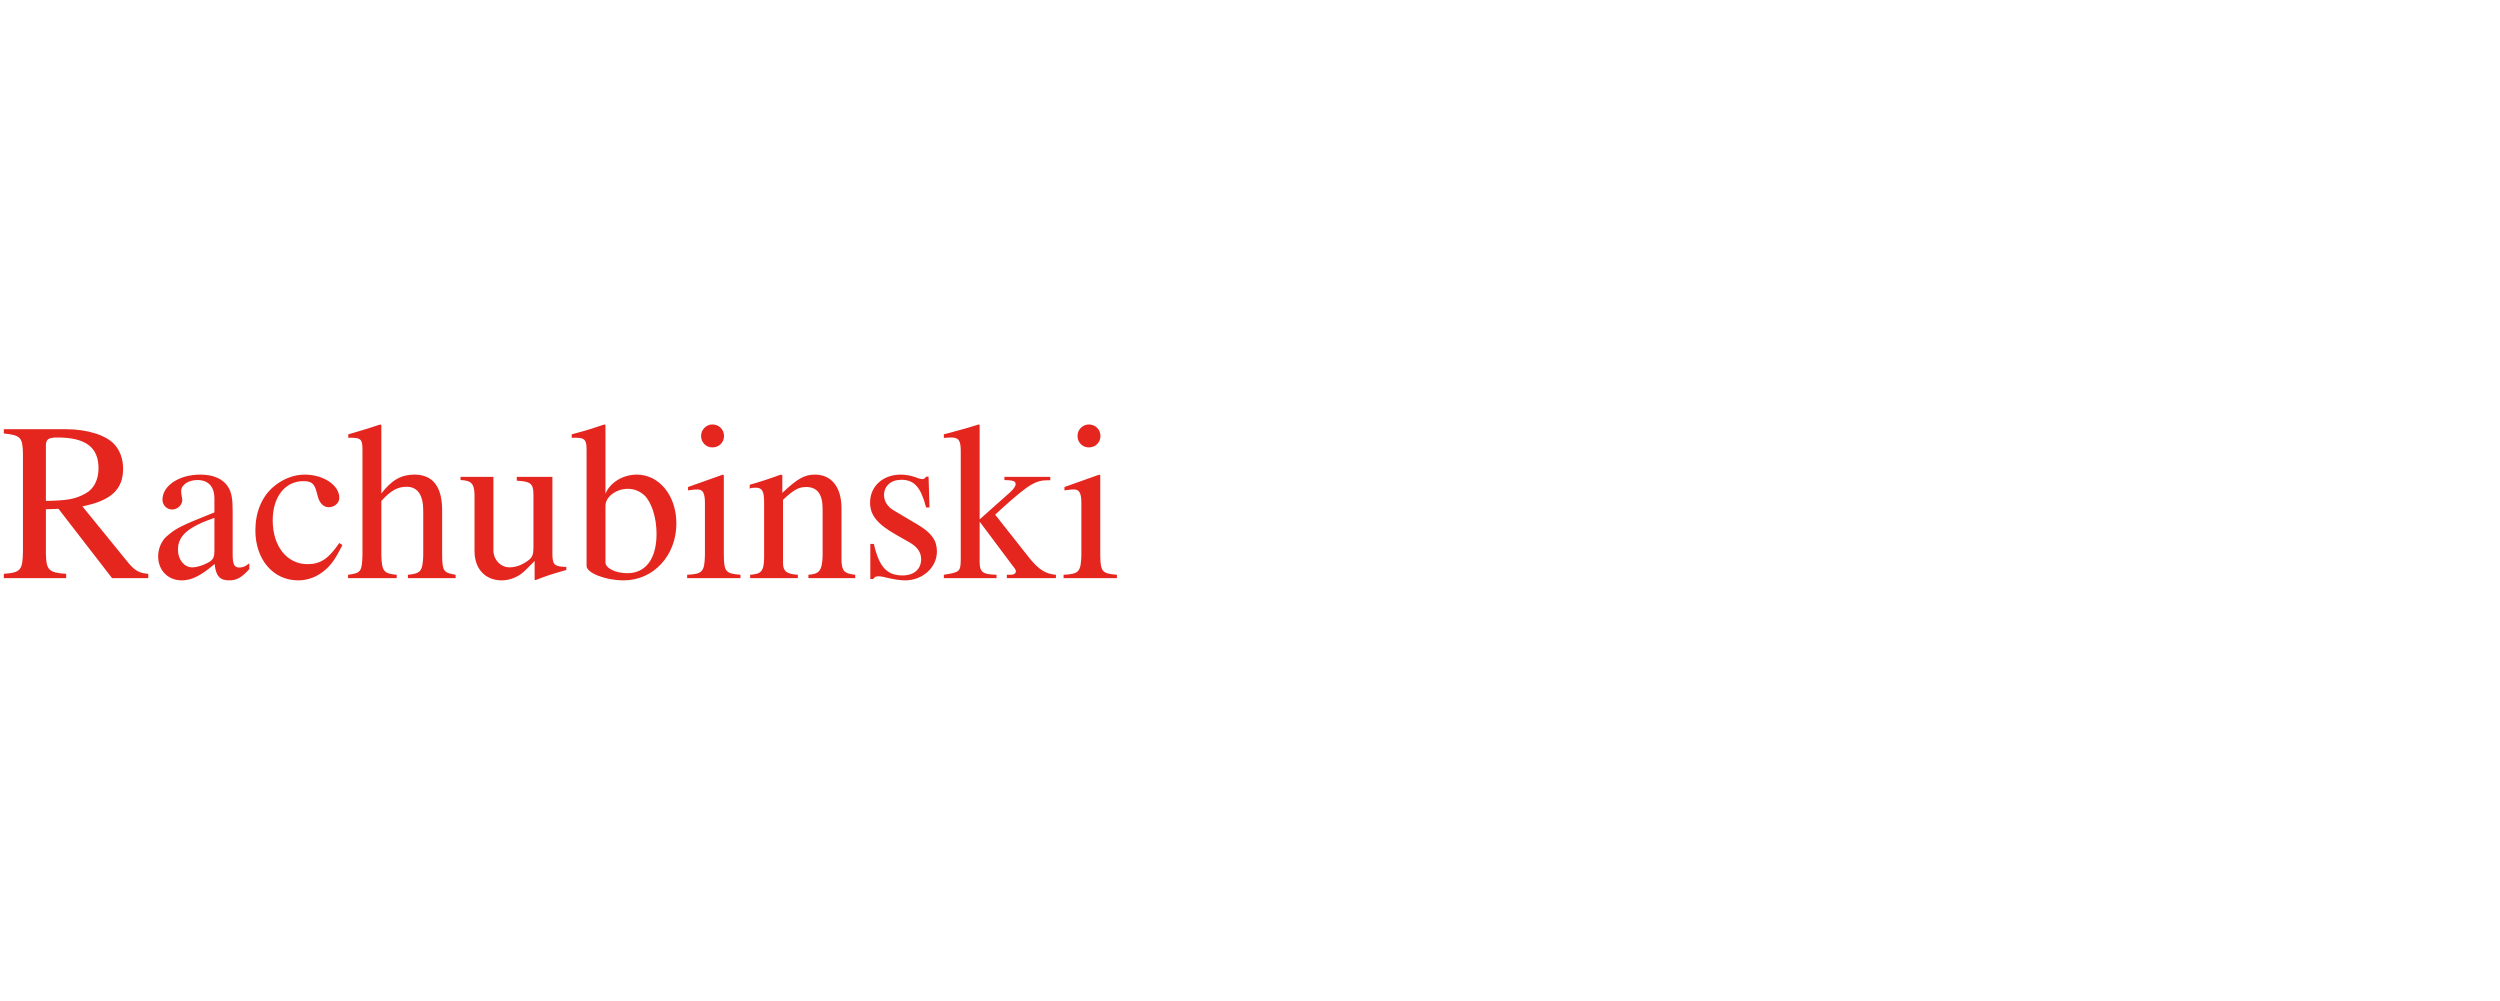
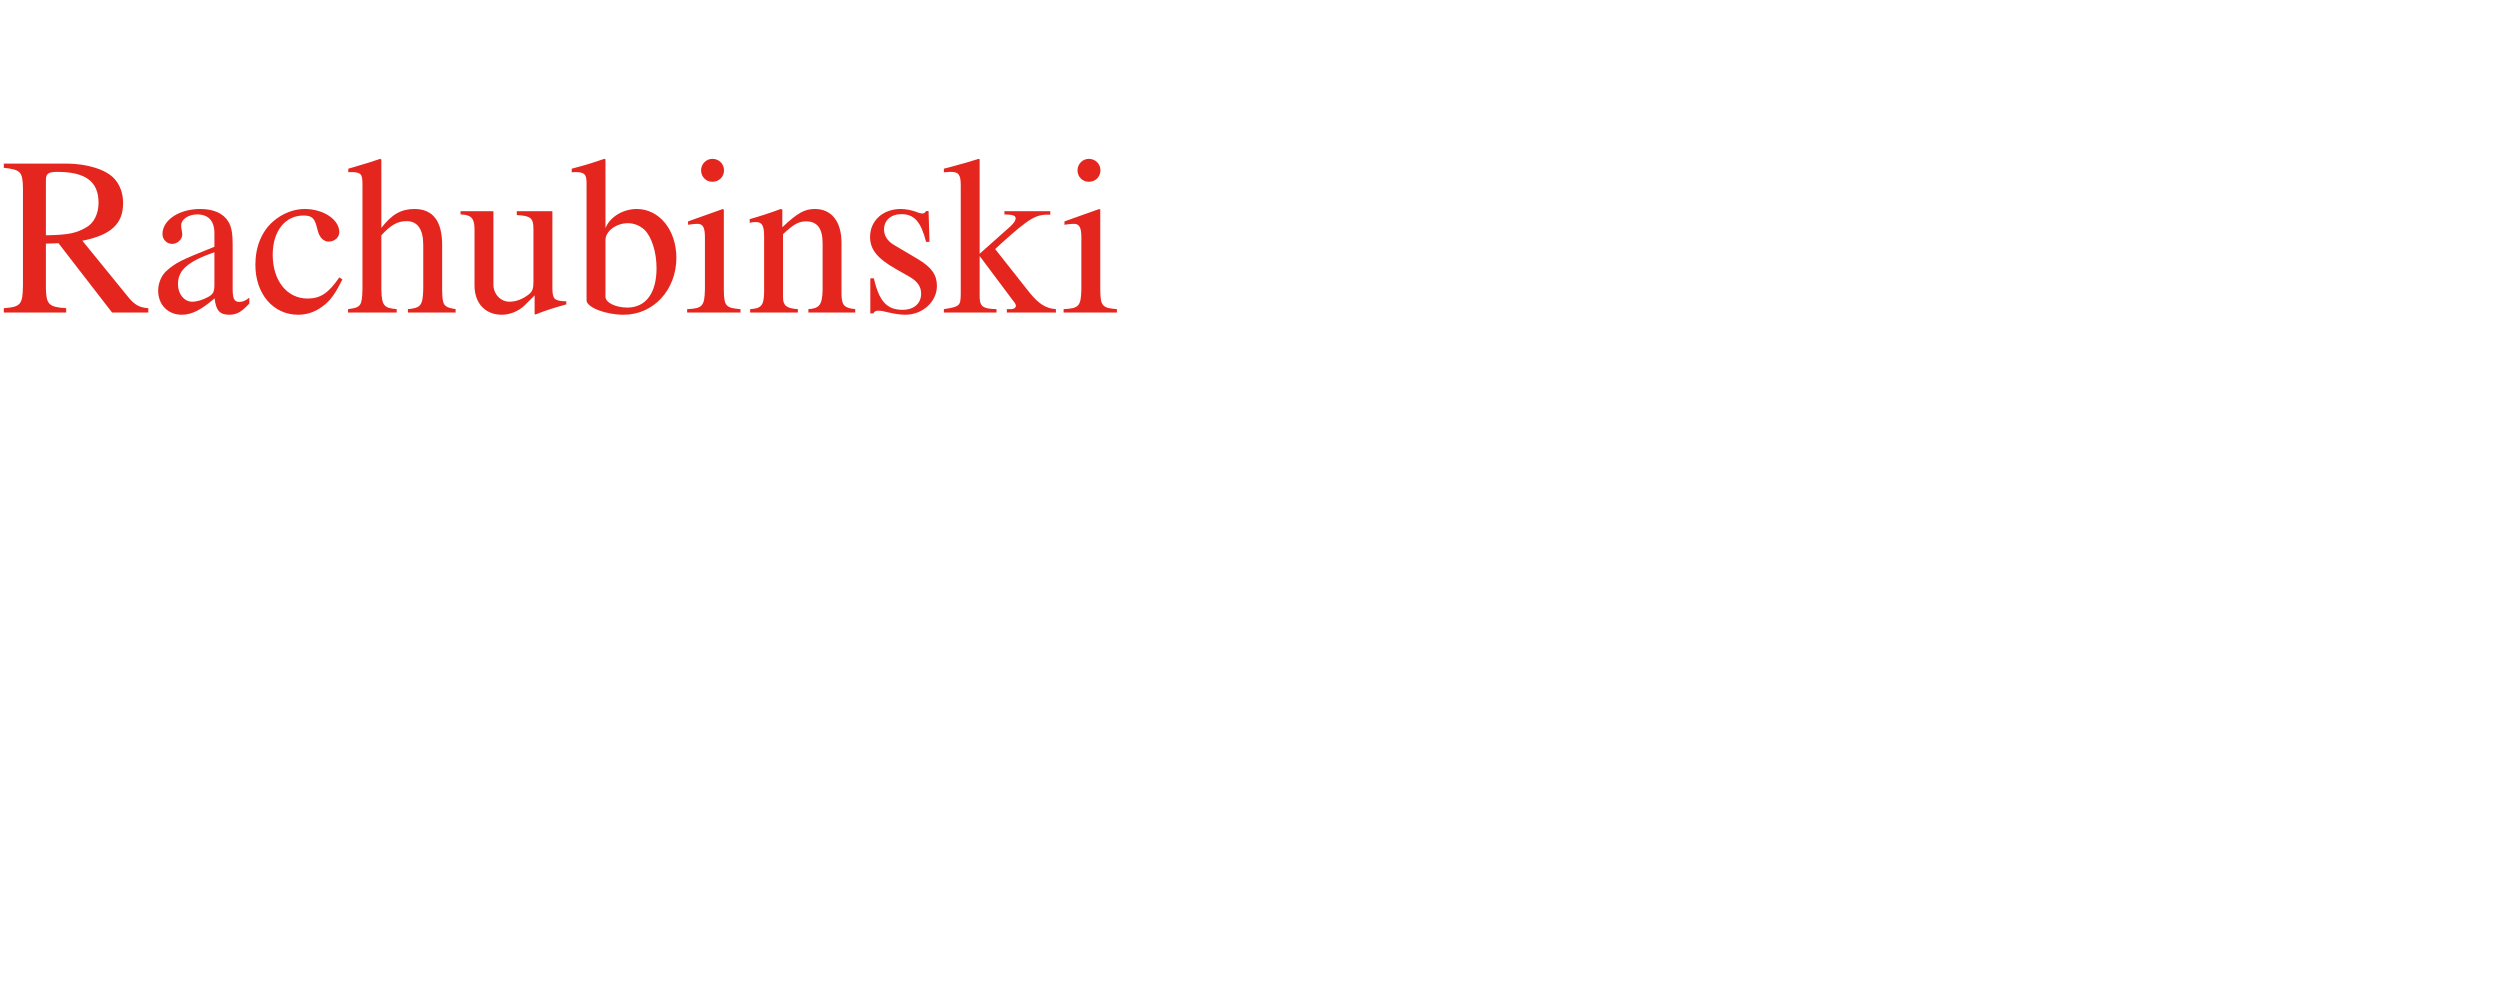
<svg xmlns="http://www.w3.org/2000/svg" width="300" height="120" viewBox="0 0 800 120">
-   <text x="0" y="85" font-family="Georgia, Times, 'Times New Roman', serif" font-size="72" fill="#E5261F">
+   <text x="0" y="0" font-family="Georgia, Times, 'Times New Roman', serif" font-size="72" fill="#E5261F">
    Rachubinski
  </text>
</svg>
